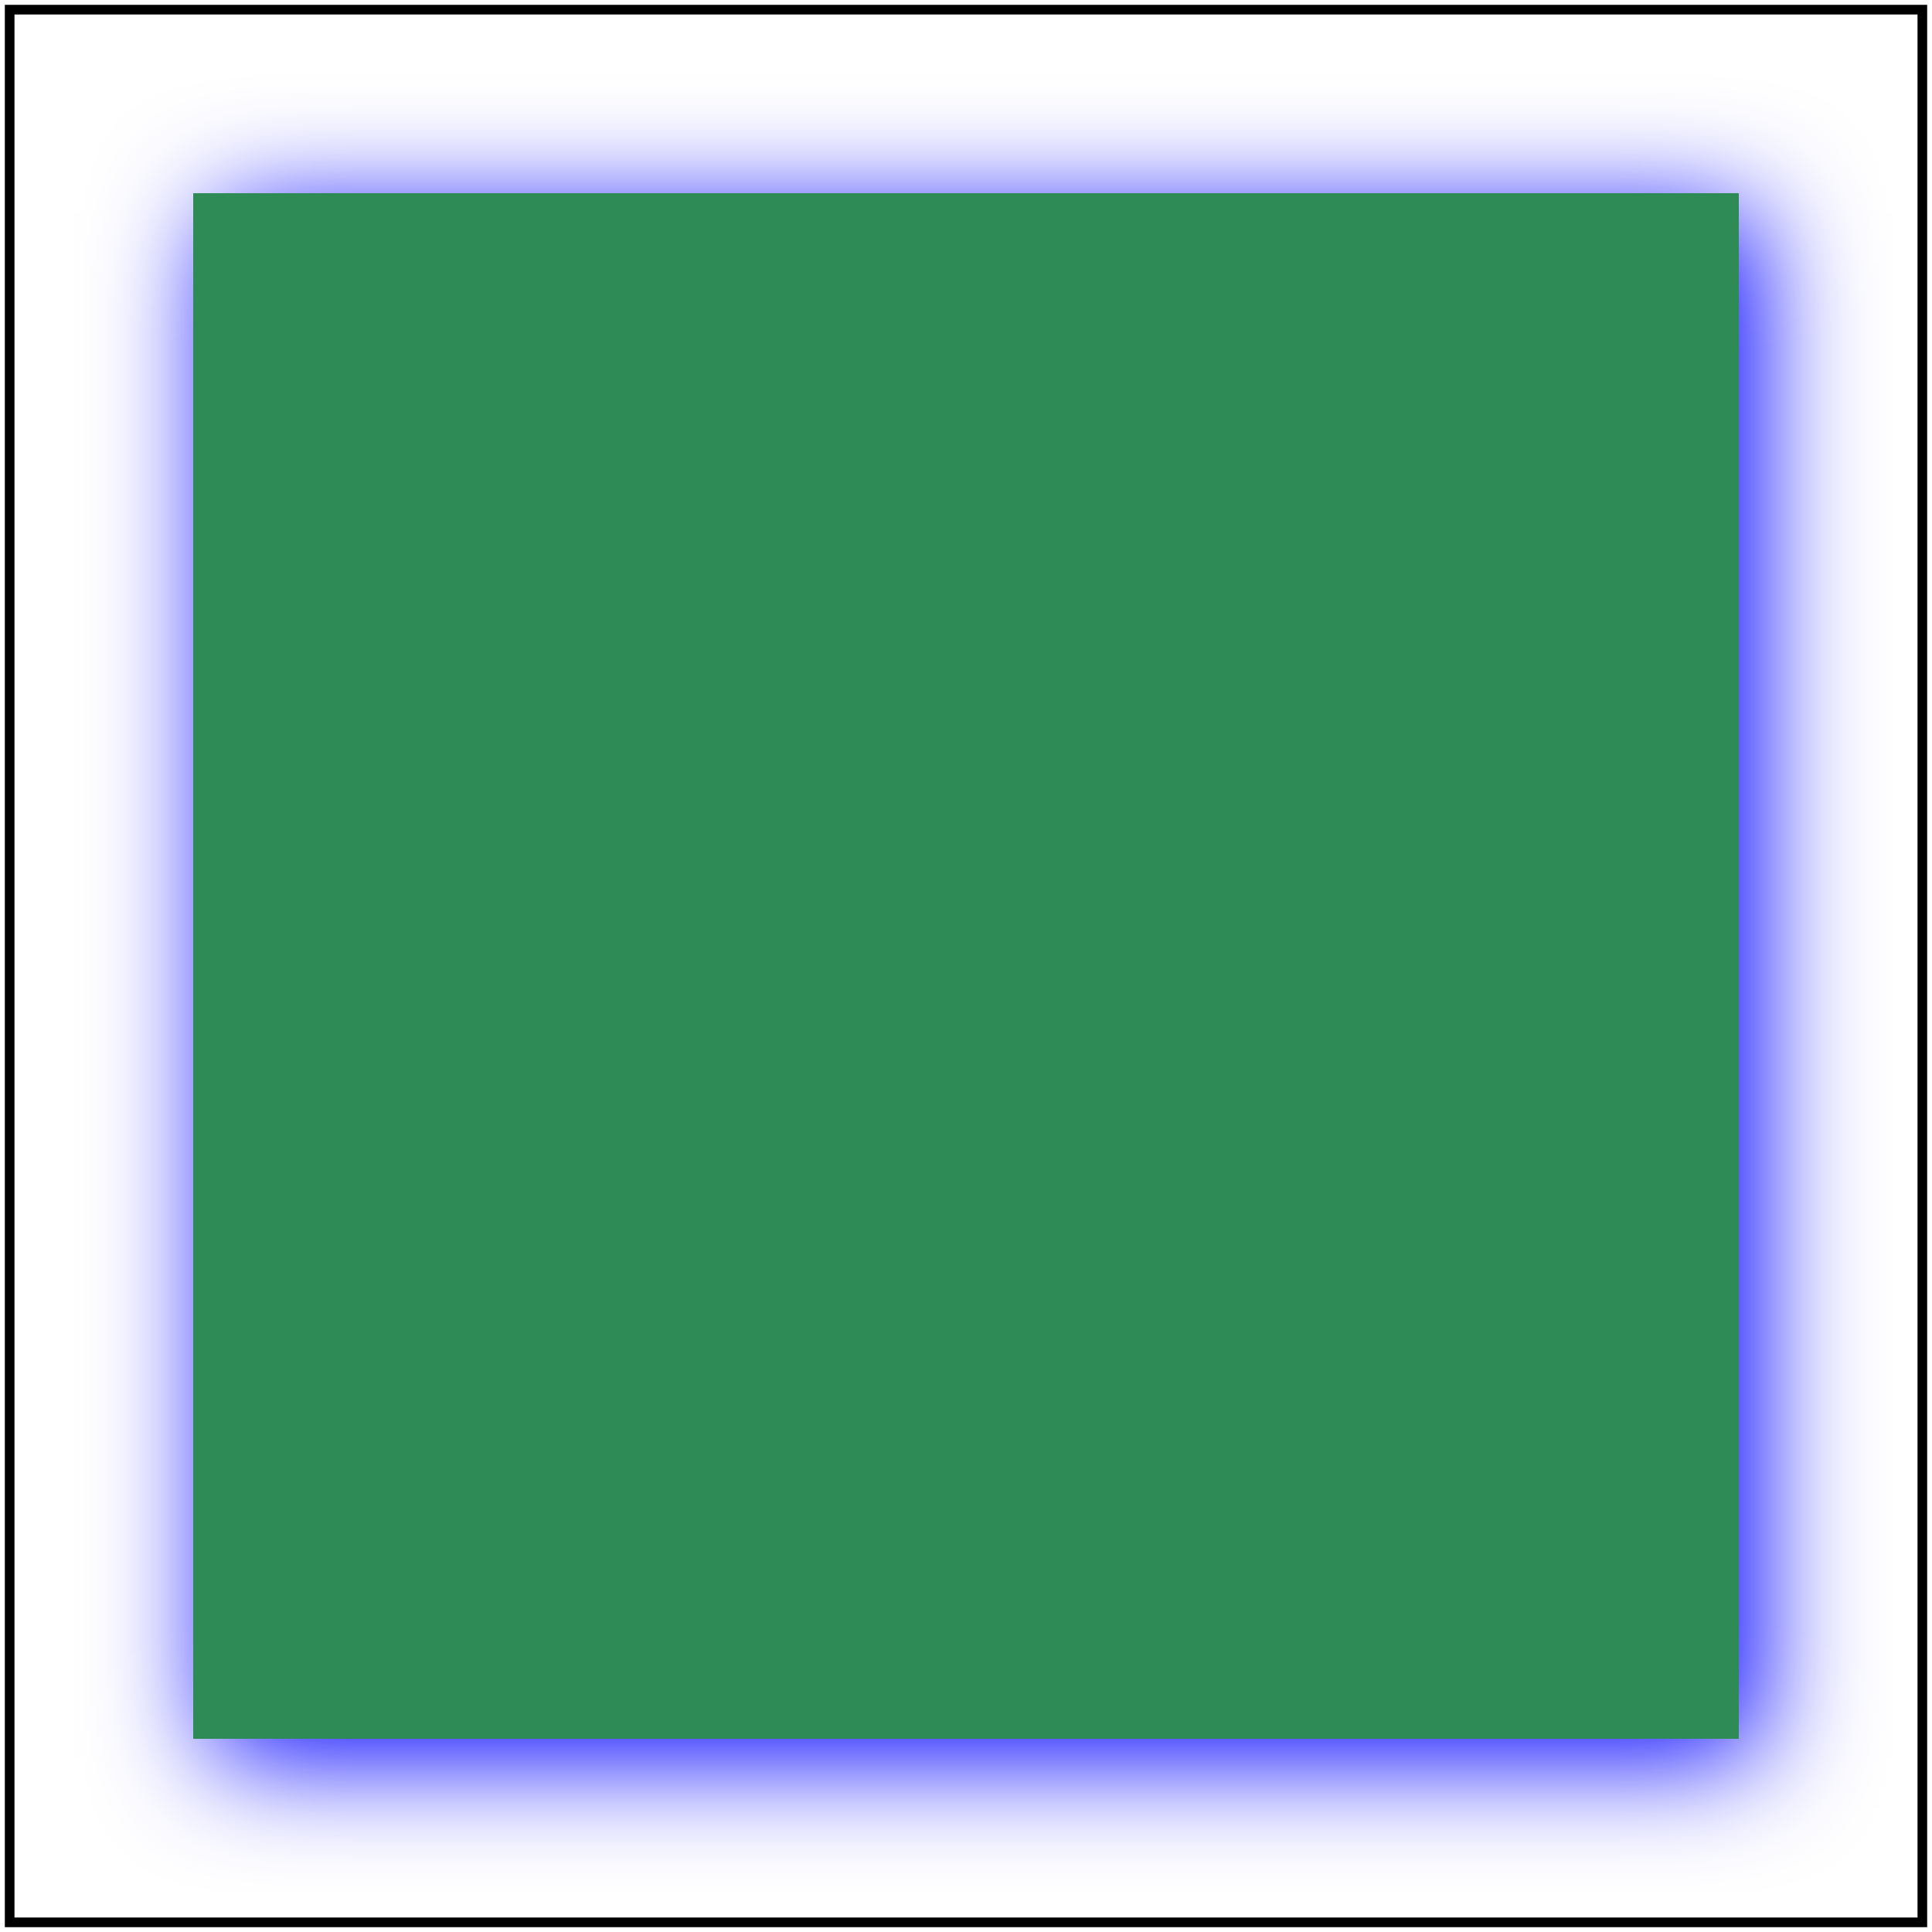
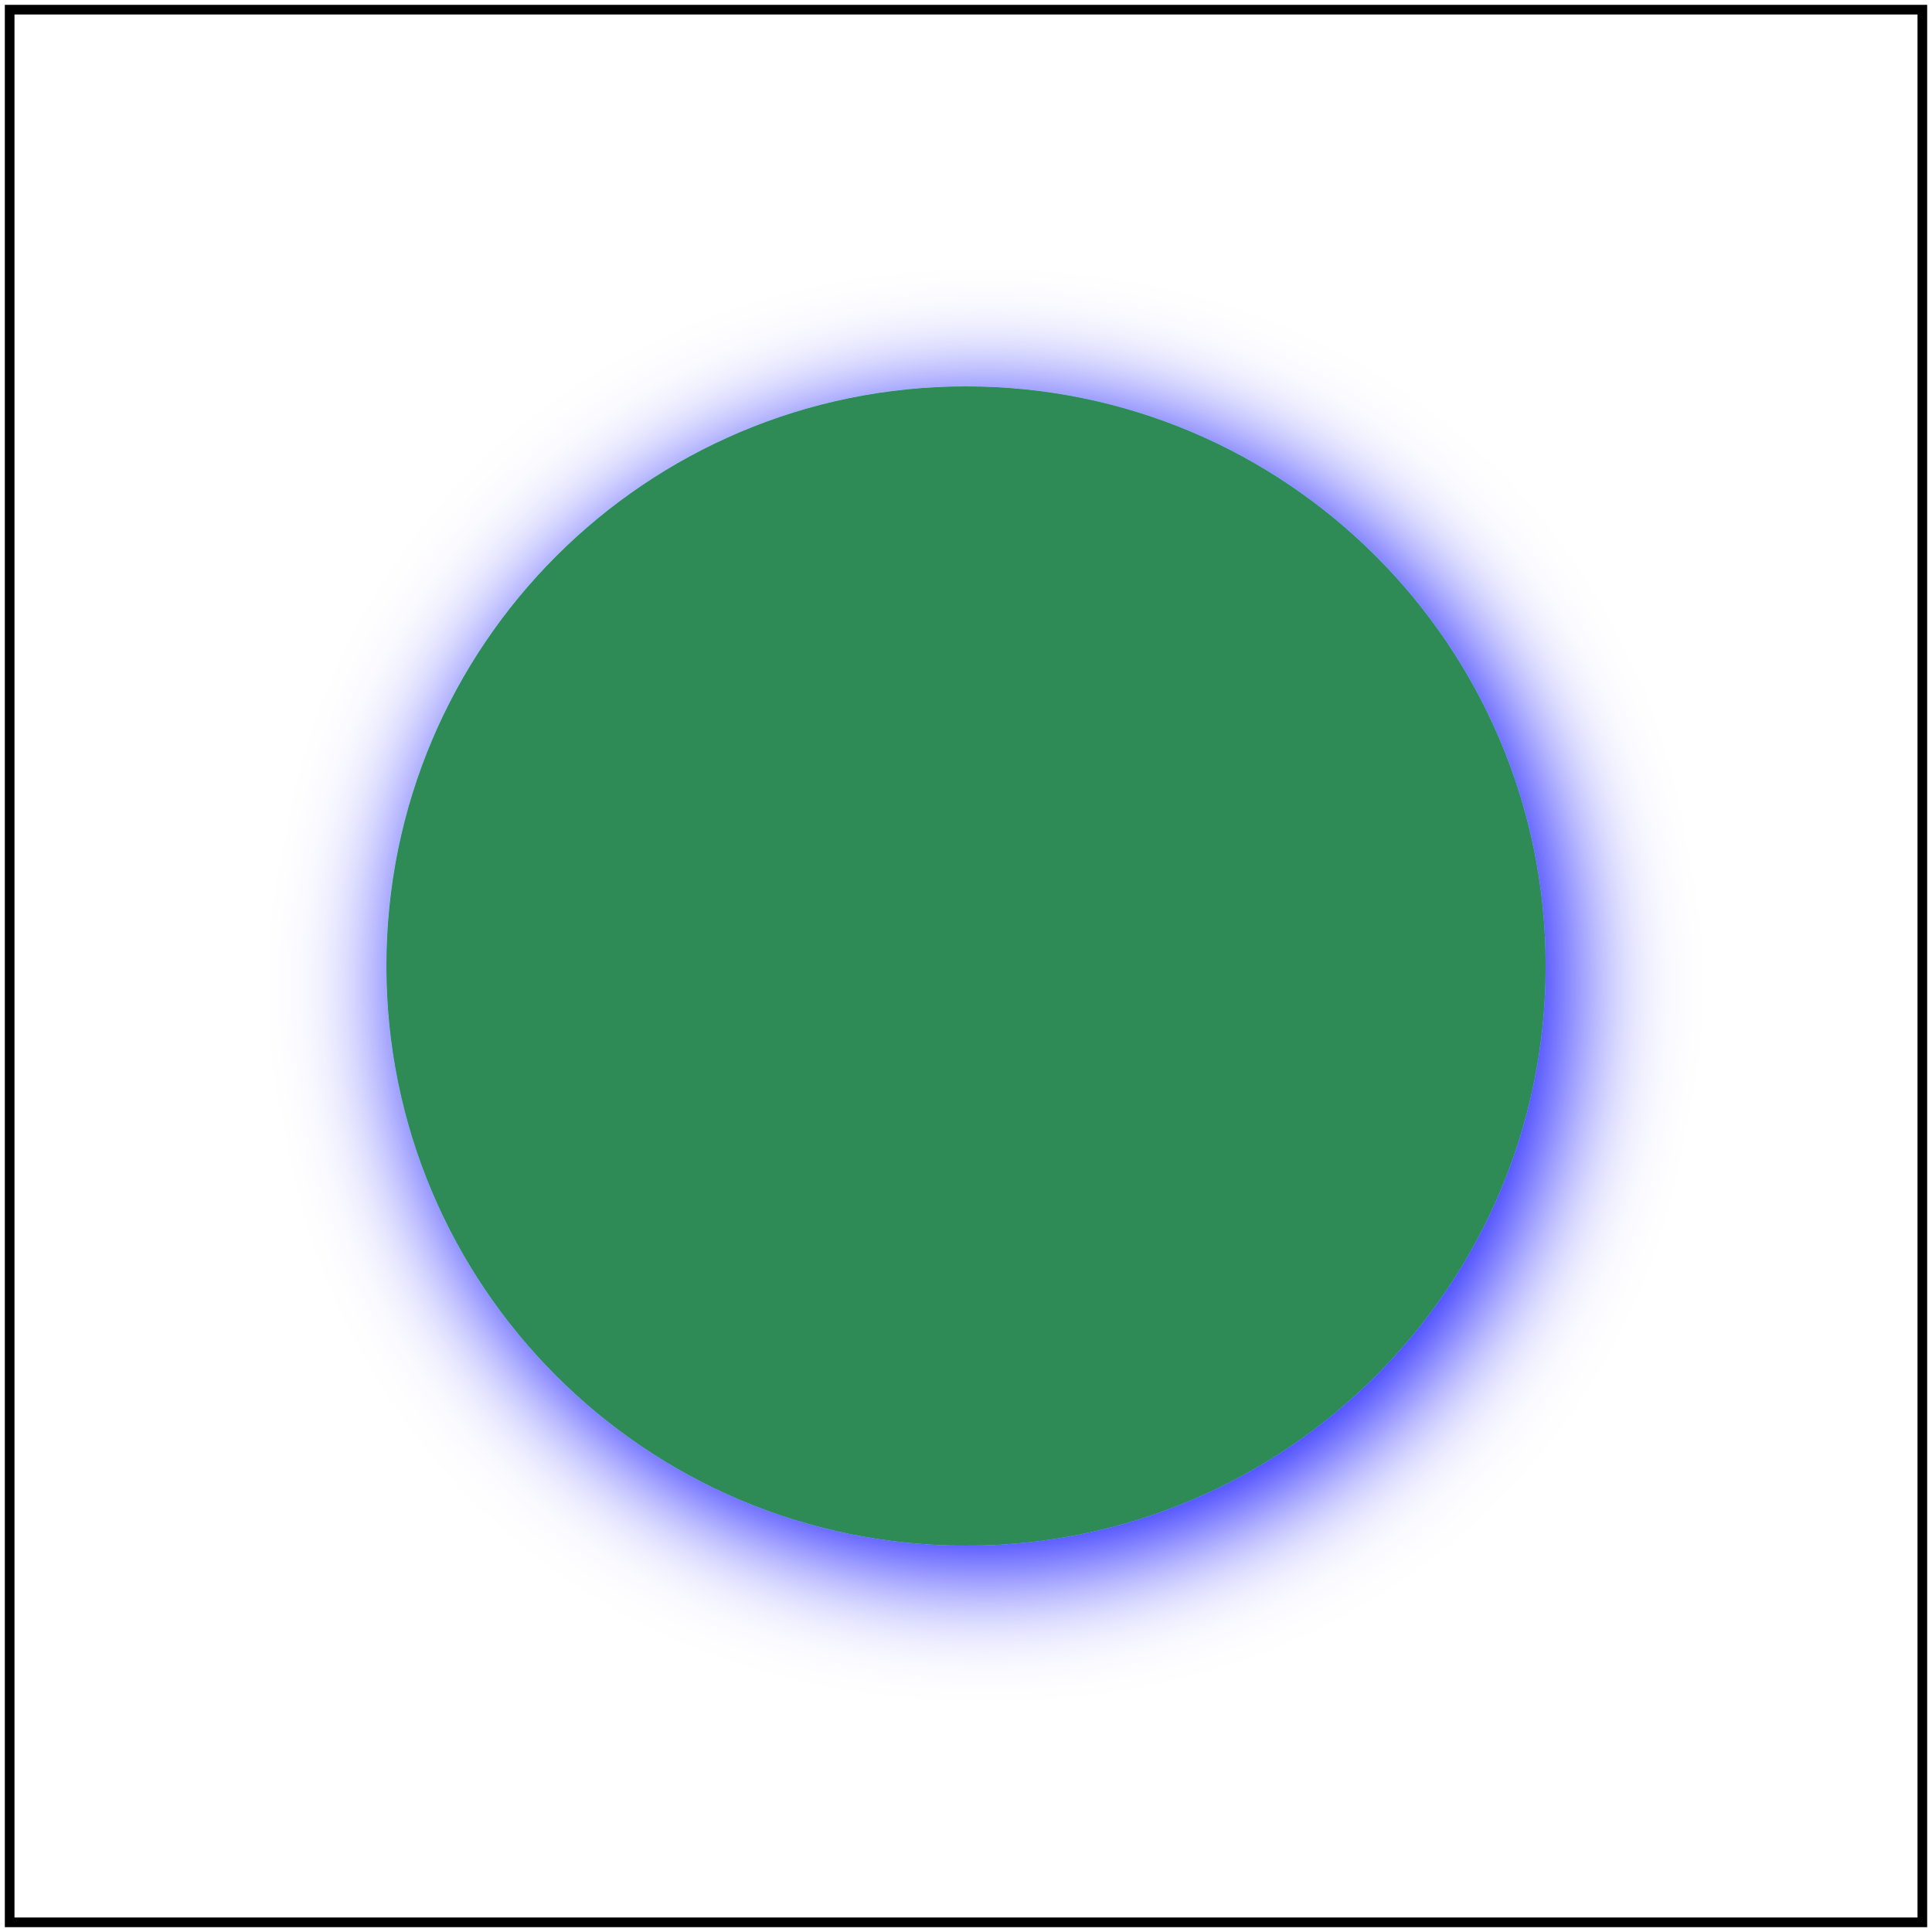
<svg xmlns="http://www.w3.org/2000/svg" id="svg1" viewBox="0 0 200 200">
-   <filter id="filter1">
+   <filter id="filter1" x="0" y="0" width="200" height="200" filterUnits="userSpaceOnUse">
    <feDropShadow stdDeviation="6" flood-color="blue" />
  </filter>
-   <rect id="rect1" x="20" y="20" width="160" height="160" fill="seagreen" filter="url(#filter1)" />
+   <circle id="circle1" cx="100" cy="100" r="60" fill="seagreen" filter="url(#filter1)" />
  <rect id="frame" x="1" y="1" width="198" height="198" fill="none" stroke="black" />
</svg>
